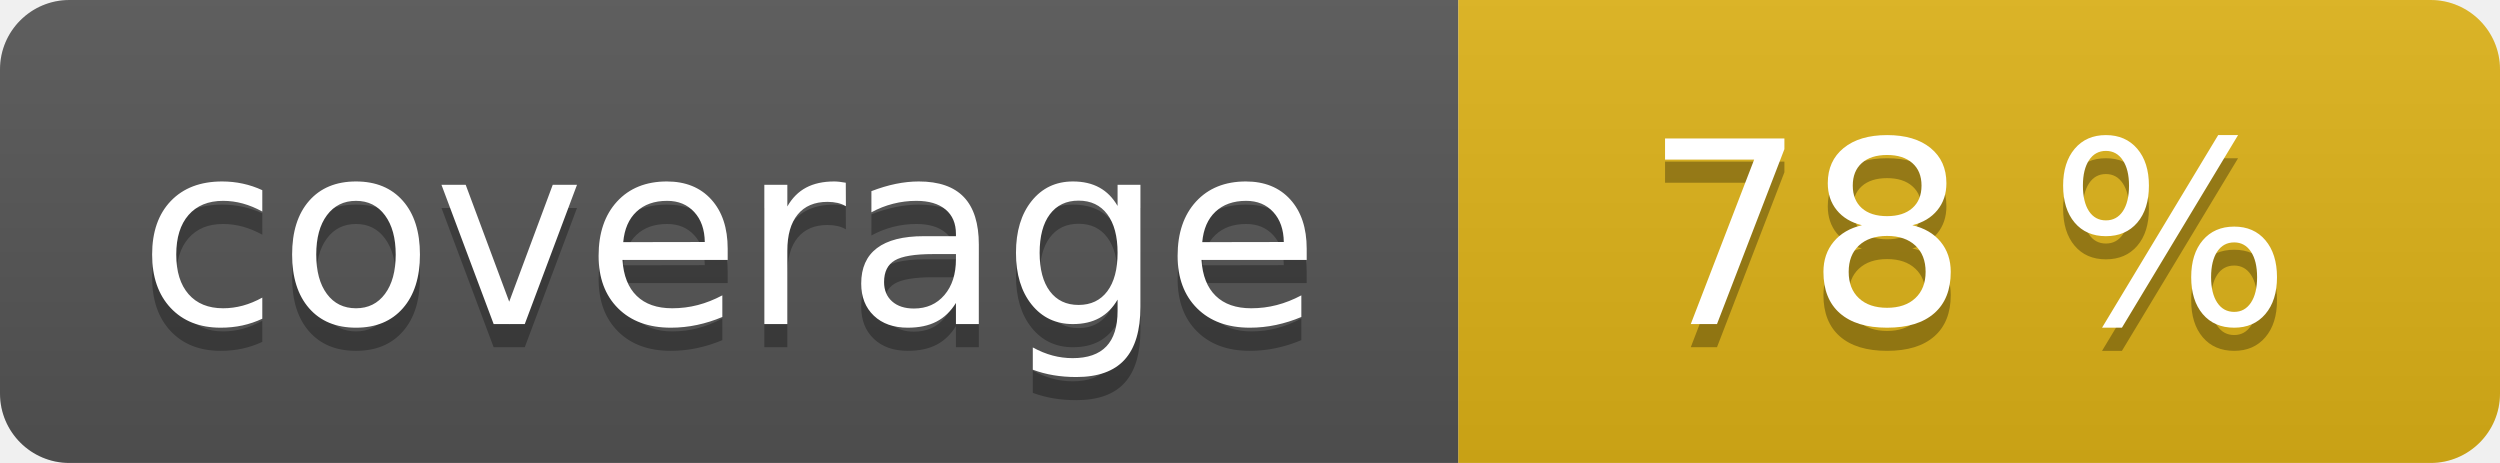
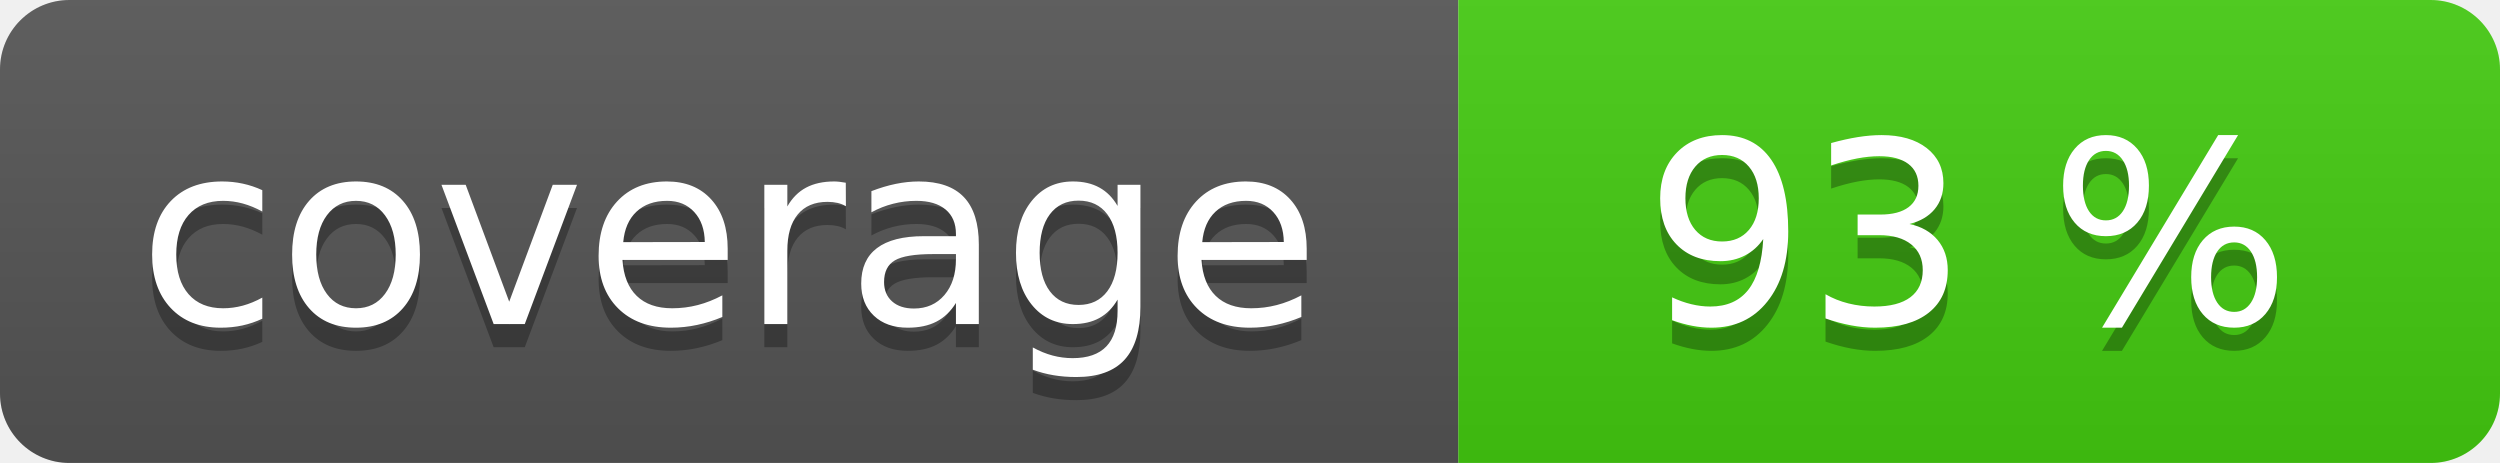
<svg xmlns="http://www.w3.org/2000/svg" width="108" height="20" role="img">
  <linearGradient id="s" x2="0" y2="100%">
    <stop offset="0" stop-color="#bbb" stop-opacity=".1" />
    <stop offset="1" stop-opacity=".1" />
  </linearGradient>
  <clipPath id="r">
    <rect width="108" height="20" rx="3" fill="#fff" />
  </clipPath>
  <g clip-path="url(#r)">
    <rect width="63" height="20" fill="#555" />
-     <rect x="63" width="45" height="20" fill="#dfb317" />
+     <rect x="63" width="45" height="20" fill="#4c1" />
    <rect width="108" height="20" fill="url(#s)" />
  </g>
  <g fill="#fff" text-anchor="middle" font-family="Verdana,Geneva,DejaVu Sans,sans-serif" text-rendering="geometricPrecision" font-size="110">
    <text aria-hidden="true" x="315" y="150" fill="#010101" fill-opacity=".3" transform="scale(.1)" textLength="530">coverage</text>
    <text x="315" y="140" transform="scale(.1)" fill="#fff" textLength="530">coverage</text>
-     <text aria-hidden="true" x="850" y="150" fill="#010101" fill-opacity=".3" transform="scale(.1)" textLength="350">78 %</text>
-     <text x="850" y="140" transform="scale(.1)" fill="#fff" textLength="350">78 %</text>
+     <text aria-hidden="true" x="850" y="150" fill="#010101" fill-opacity=".3" transform="scale(.1)" textLength="350">93 %</text>
+     <text x="850" y="140" transform="scale(.1)" fill="#fff" textLength="350">93 %</text>
  </g>
</svg>
